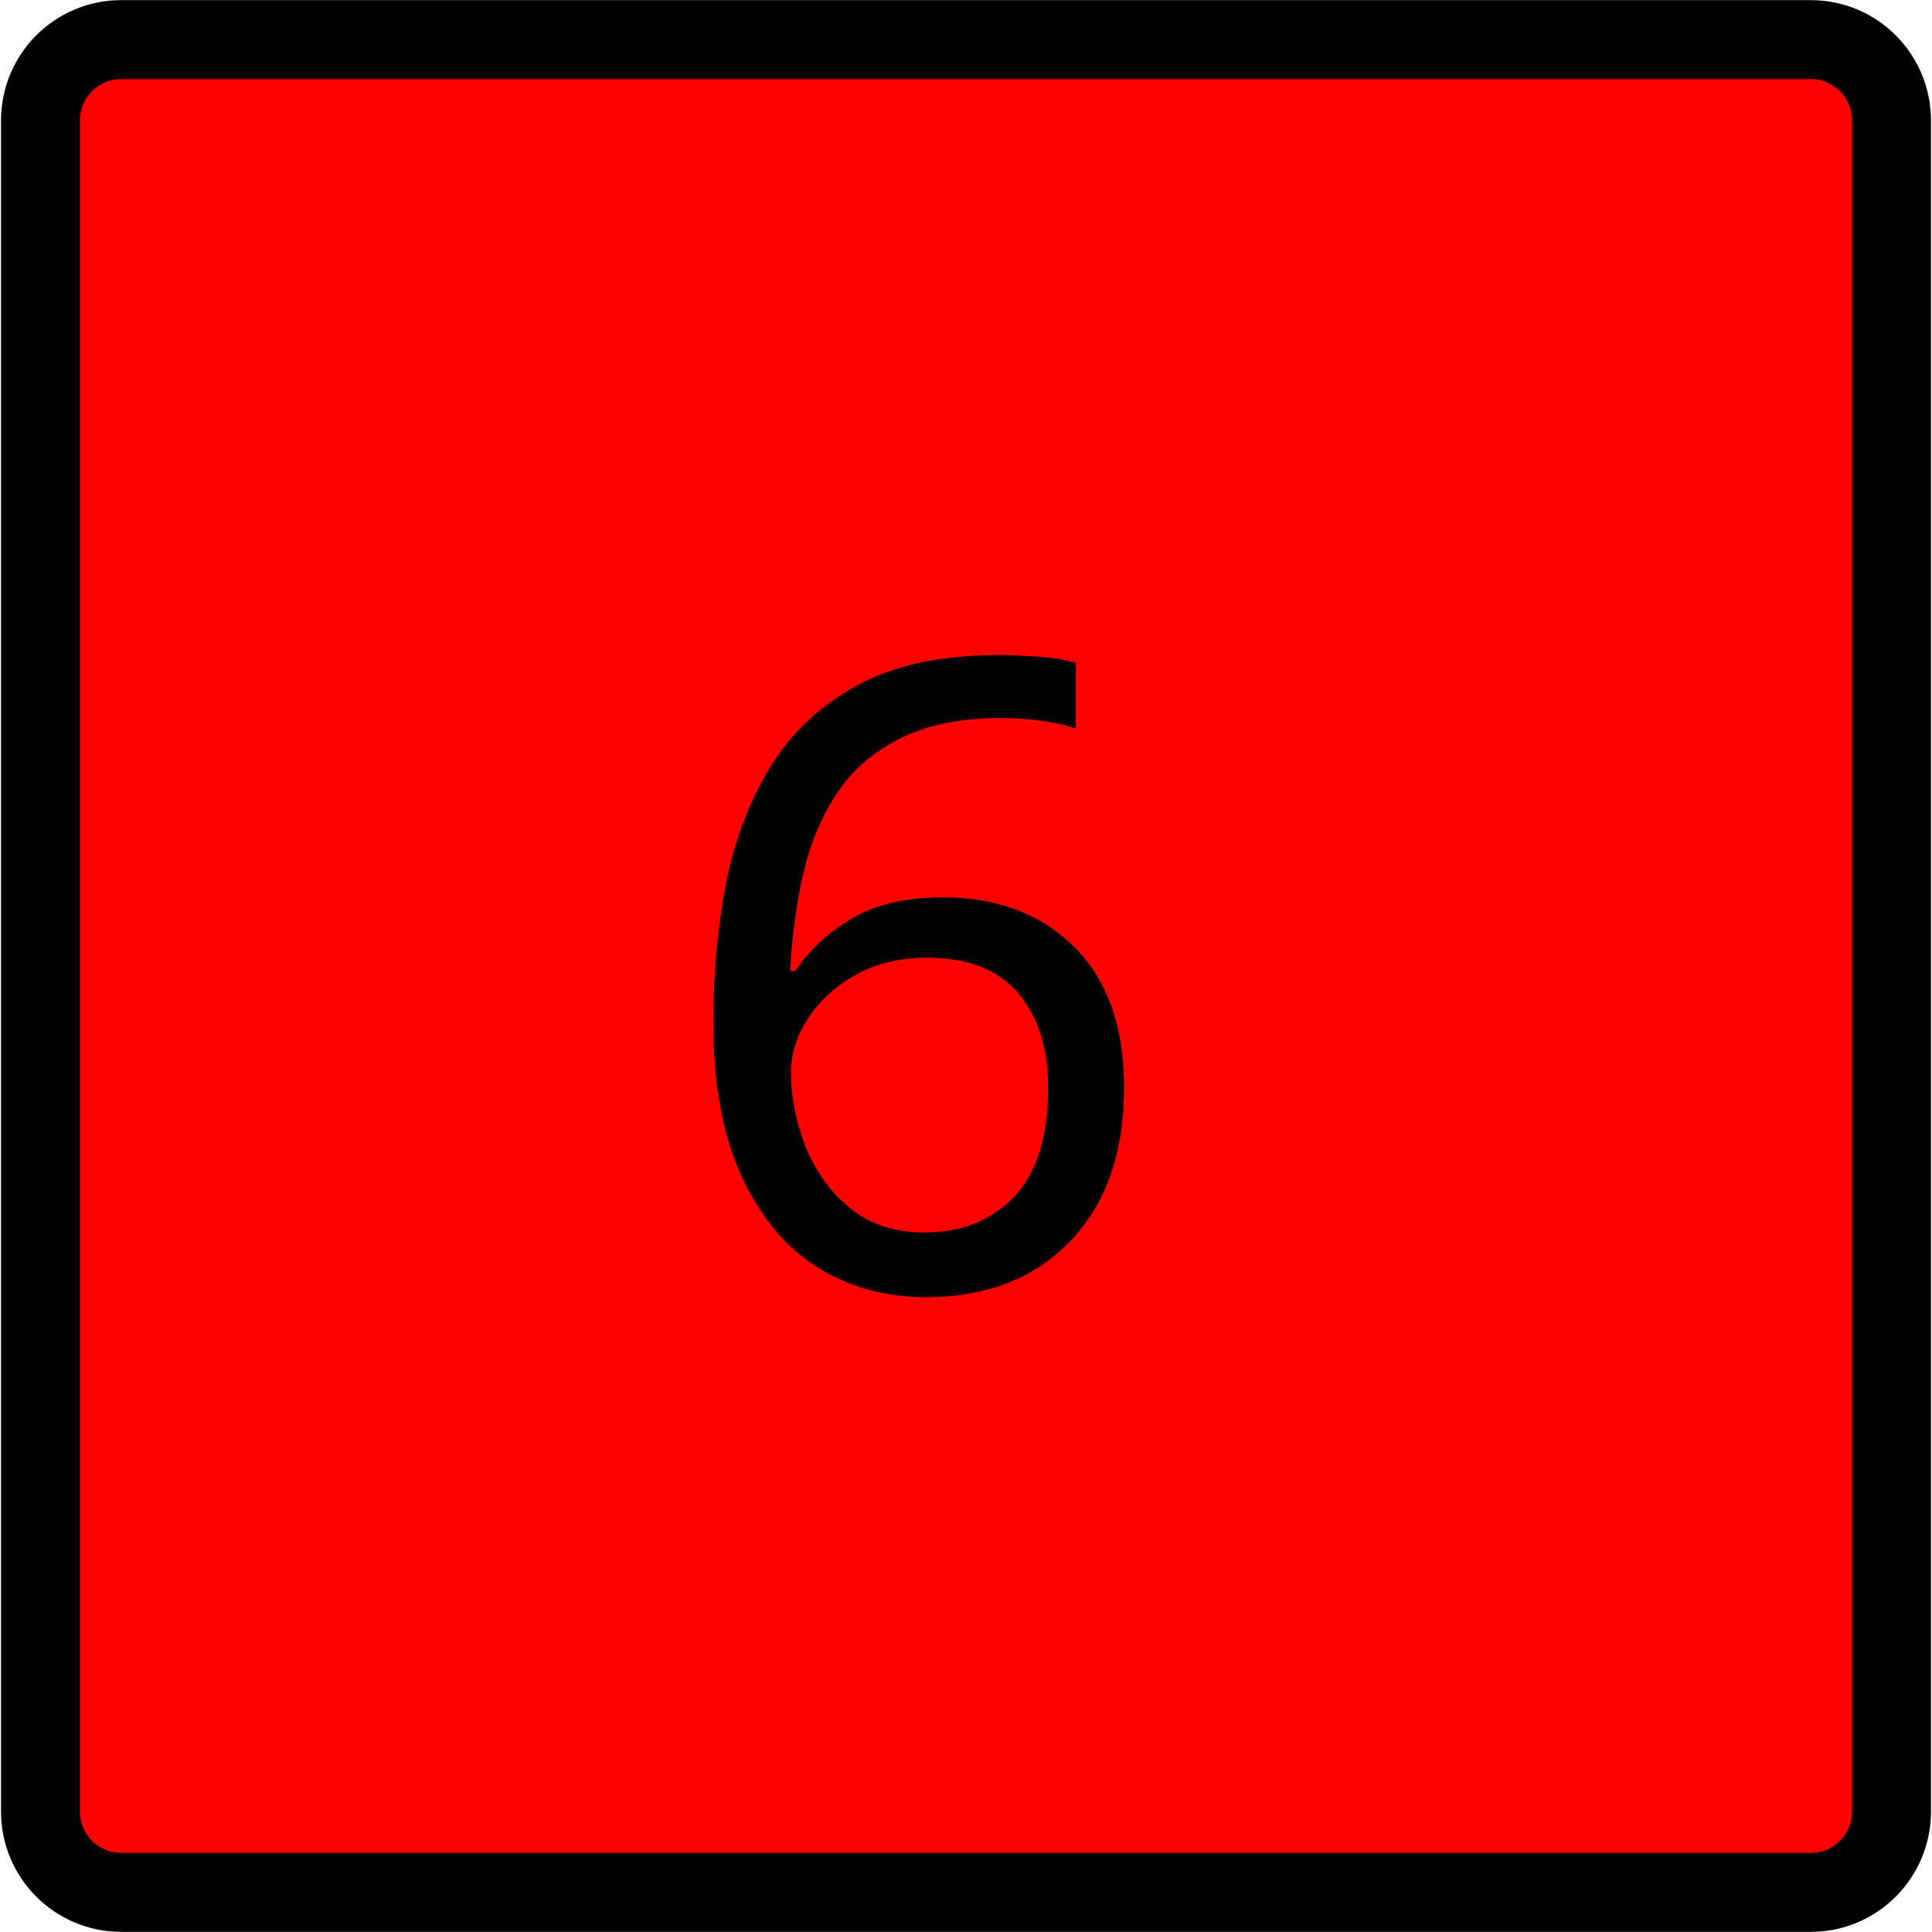
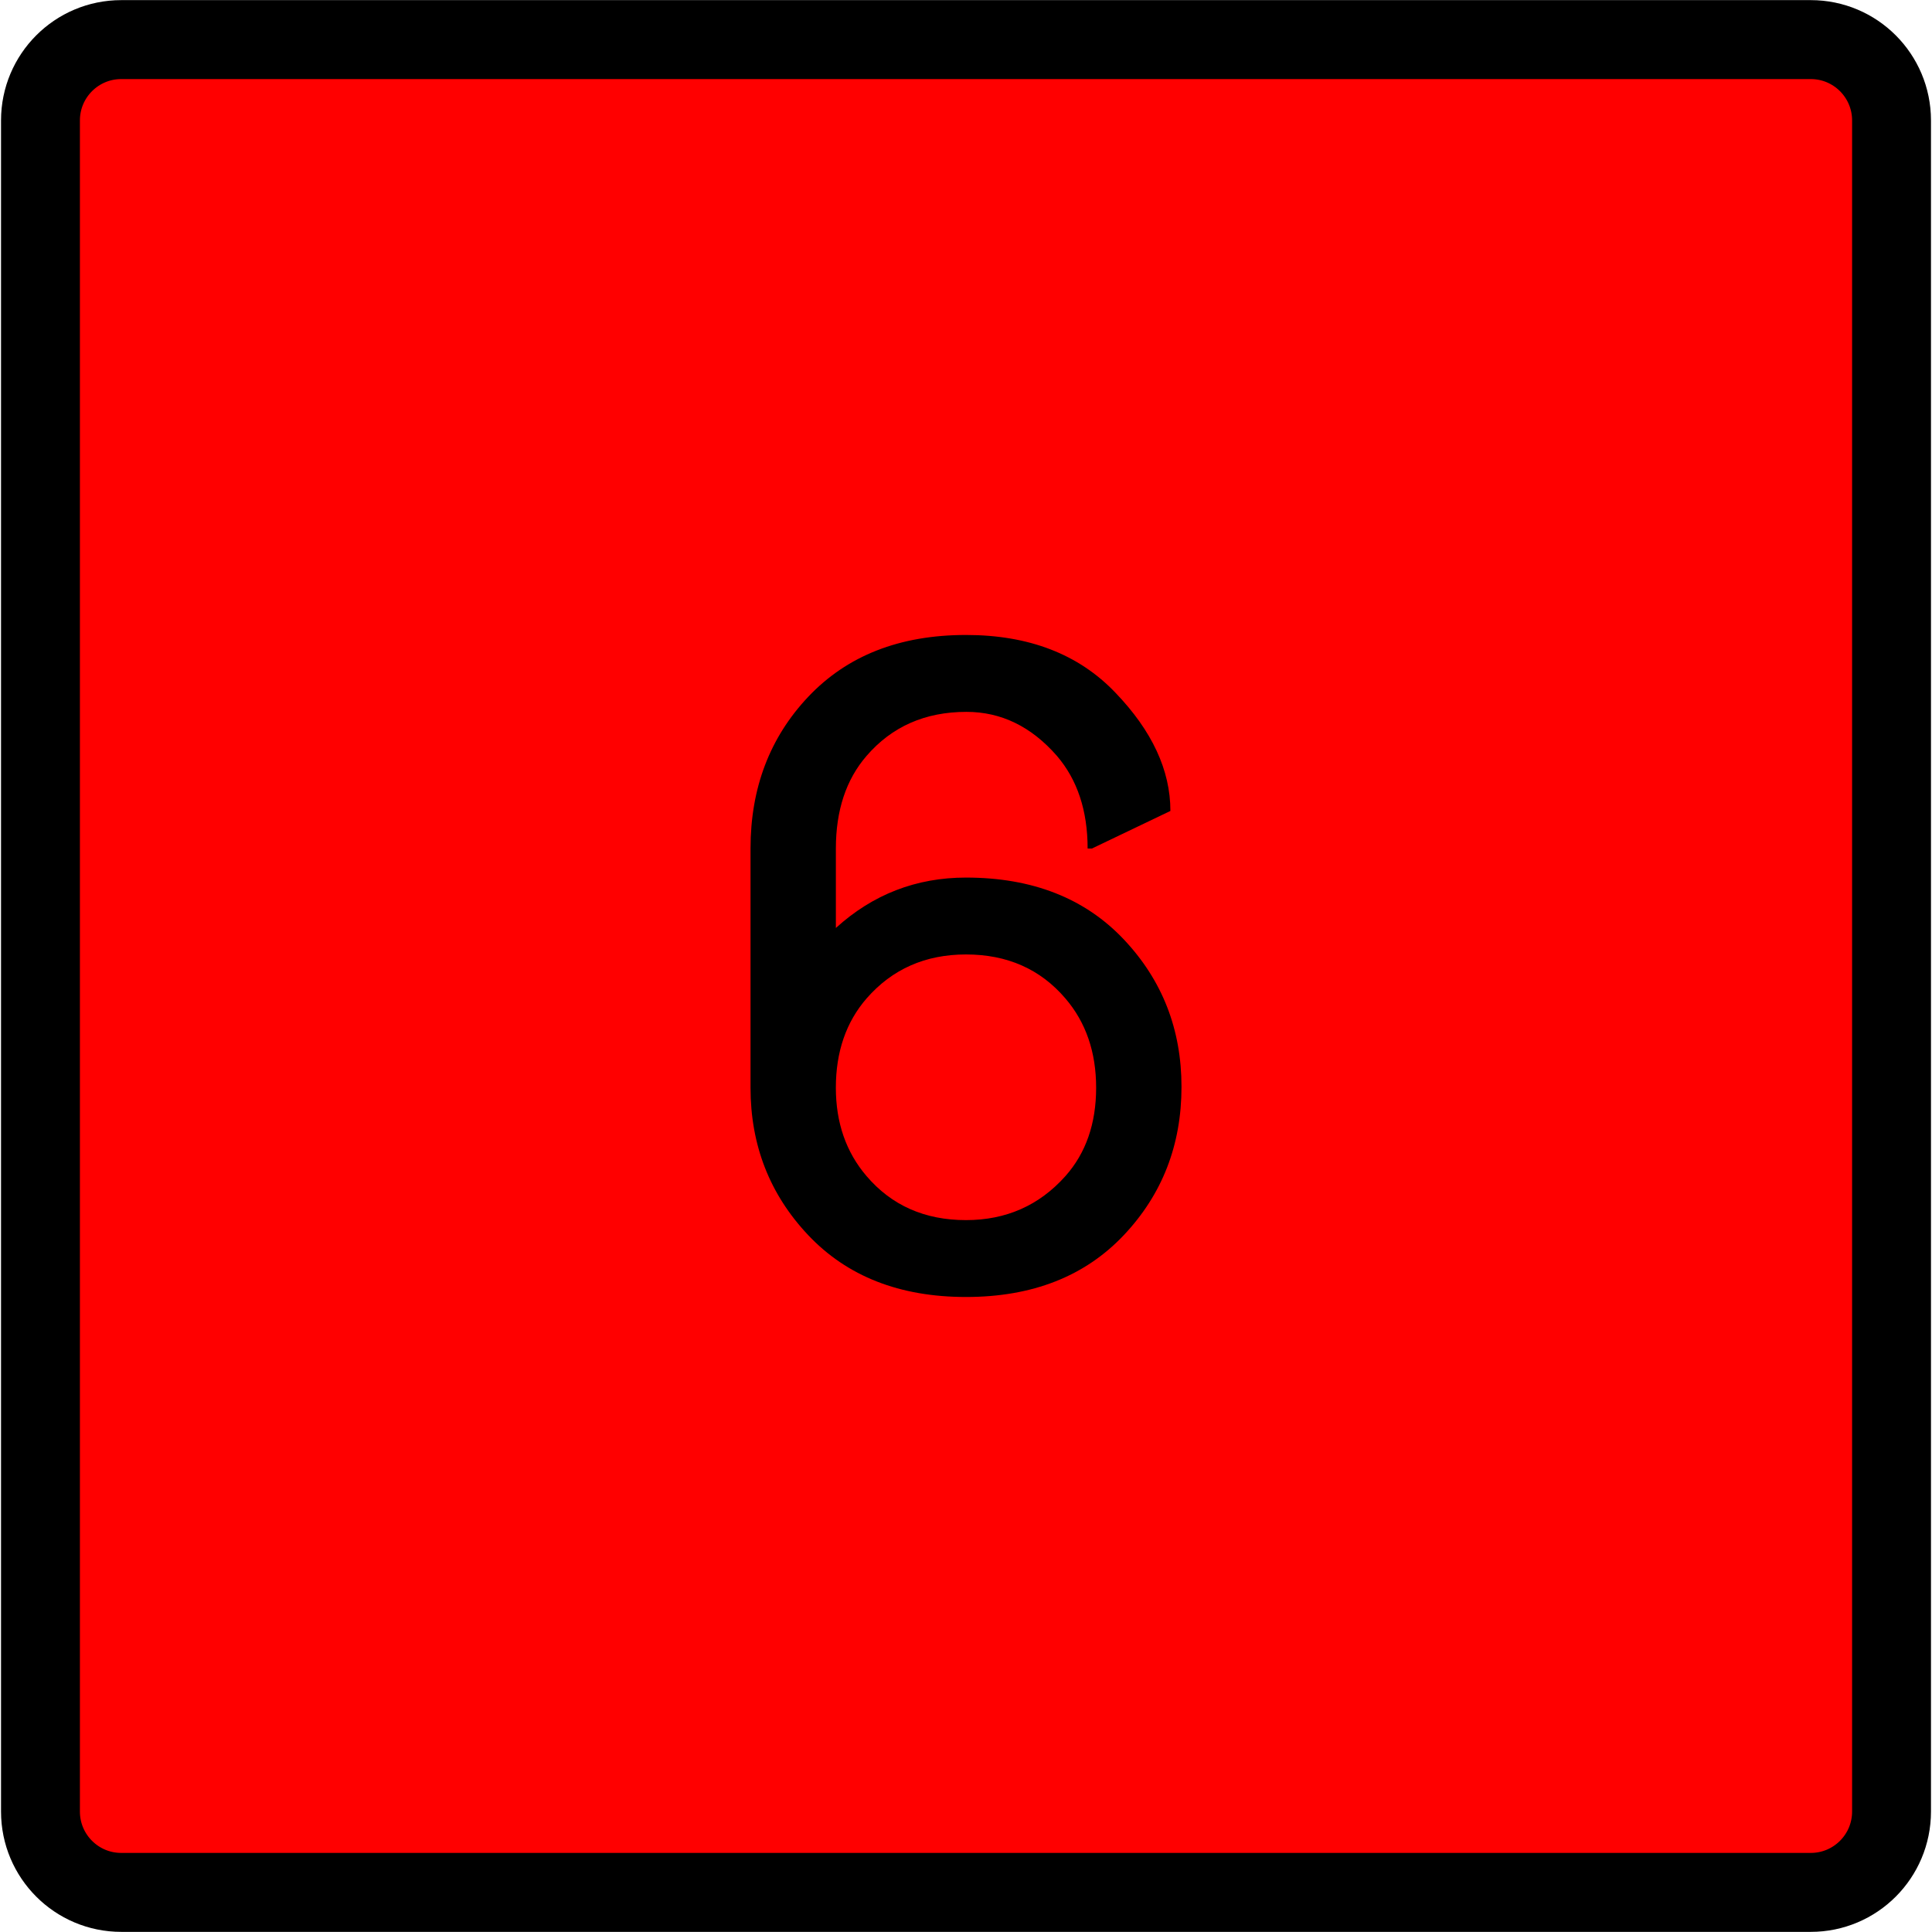
<svg xmlns="http://www.w3.org/2000/svg" width="40mm" height="40mm" viewBox="0 0 141.732 141.732" id="svg4467" version="1.1">
  <defs id="defs4469" />
  <g id="layer1" transform="translate(71.06494,-471.9473)">
    <g id="g4485" transform="matrix(1.360982,0,0,1.362252,25.72867,-170.9546)">
      <rect style="fill:#ff0000;fill-opacity:1;stroke:#000000;stroke-width:4.252;stroke-miterlimit:4;stroke-dasharray:none;paint-order:fill markers stroke;stop-color:#000000" id="rect890" width="99.777" height="99.777" x="-68.939" y="474.073" ry="4.353" />
-       <text xml:space="preserve" style="font-style:normal;font-variant:normal;font-weight:normal;font-stretch:normal;font-size:47.107px;line-height:1.25;font-family:'Nova Round';-inkscape-font-specification:'Nova Round, Normal';font-variant-ligatures:normal;font-variant-caps:normal;font-variant-numeric:normal;font-variant-east-asian:normal;letter-spacing:0px;word-spacing:0px;fill:#000000;fill-opacity:1;stroke:none;stroke-width:4.252;stroke-miterlimit:4;stroke-dasharray:none" x="-35.266" y="541.328" id="text4111">
-         <tspan id="tspan4109" style="font-style:normal;font-variant:normal;font-weight:normal;font-stretch:normal;font-size:47.107px;font-family:'Nova Round';-inkscape-font-specification:'Nova Round, Normal';font-variant-ligatures:normal;font-variant-caps:normal;font-variant-numeric:normal;font-variant-east-asian:normal;stroke-width:4.252;stroke-miterlimit:4;stroke-dasharray:none" x="-35.266" y="541.328">6</tspan>
-       </text>
+       <path d="m -8.033,515.612 -4.232,2.024 h -0.23 q 0,-3.059 -1.656,-4.991 -2.07,-2.369 -4.876,-2.369 -3.335,0 -5.382,2.369 -1.656,1.909 -1.656,4.991 v 4.278 q 2.99,-2.714 7.015,-2.714 5.359,0 8.51,3.335 3.105,3.289 3.105,7.935 0,4.692 -3.105,7.981 -3.151,3.335 -8.51,3.335 -5.359,0 -8.51,-3.335 -3.105,-3.289 -3.105,-7.935 v -12.881 q 0,-4.876 3.105,-8.165 3.151,-3.335 8.51,-3.335 5.083,0 8.05,3.105 2.967,3.082 2.967,6.371 z m -11.018,7.728 q -3.289,0 -5.359,2.369 -1.656,1.909 -1.656,4.807 0,2.829 1.656,4.761 2.024,2.369 5.359,2.369 3.243,0 5.359,-2.369 1.656,-1.863 1.656,-4.761 0,-2.875 -1.656,-4.807 -2.024,-2.369 -5.359,-2.369 z" id="text4111" style="font-size:47.107px;line-height:1.25;font-family:'Nova Round';-inkscape-font-specification:'Nova Round, Normal';letter-spacing:0px;word-spacing:0px;stroke-width:4.252" aria-label="6" />
    </g>
  </g>
</svg>
